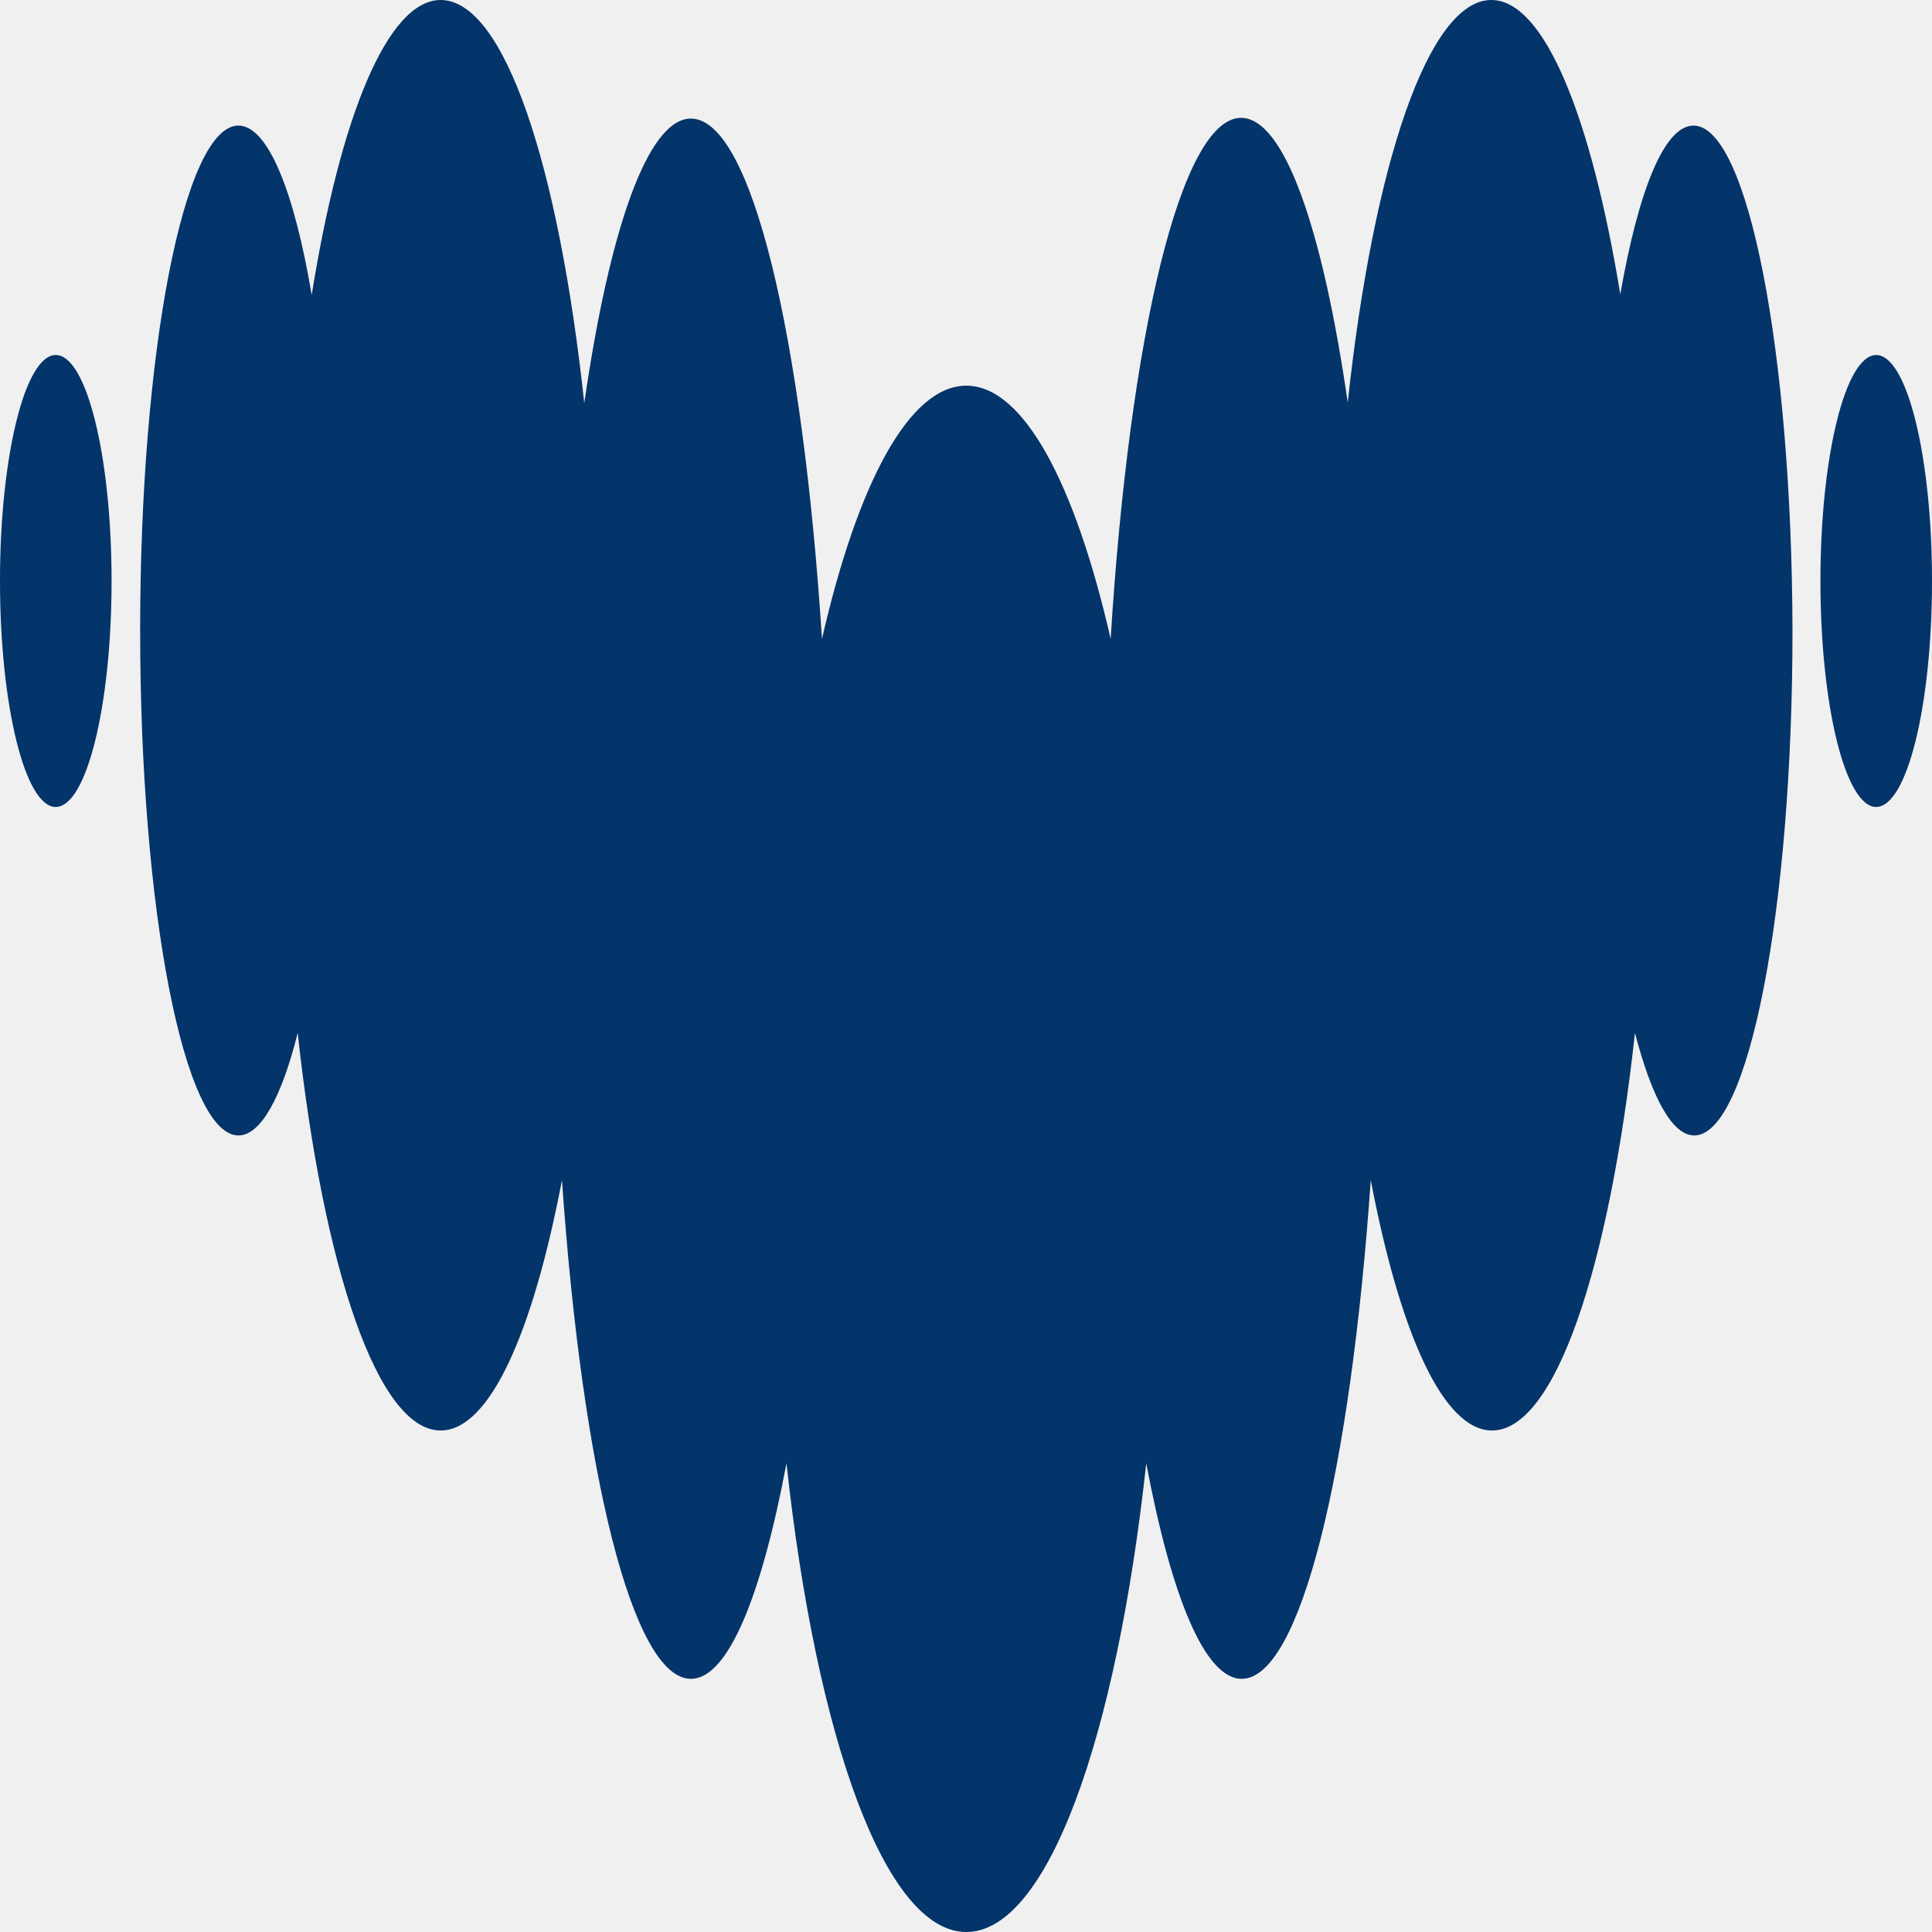
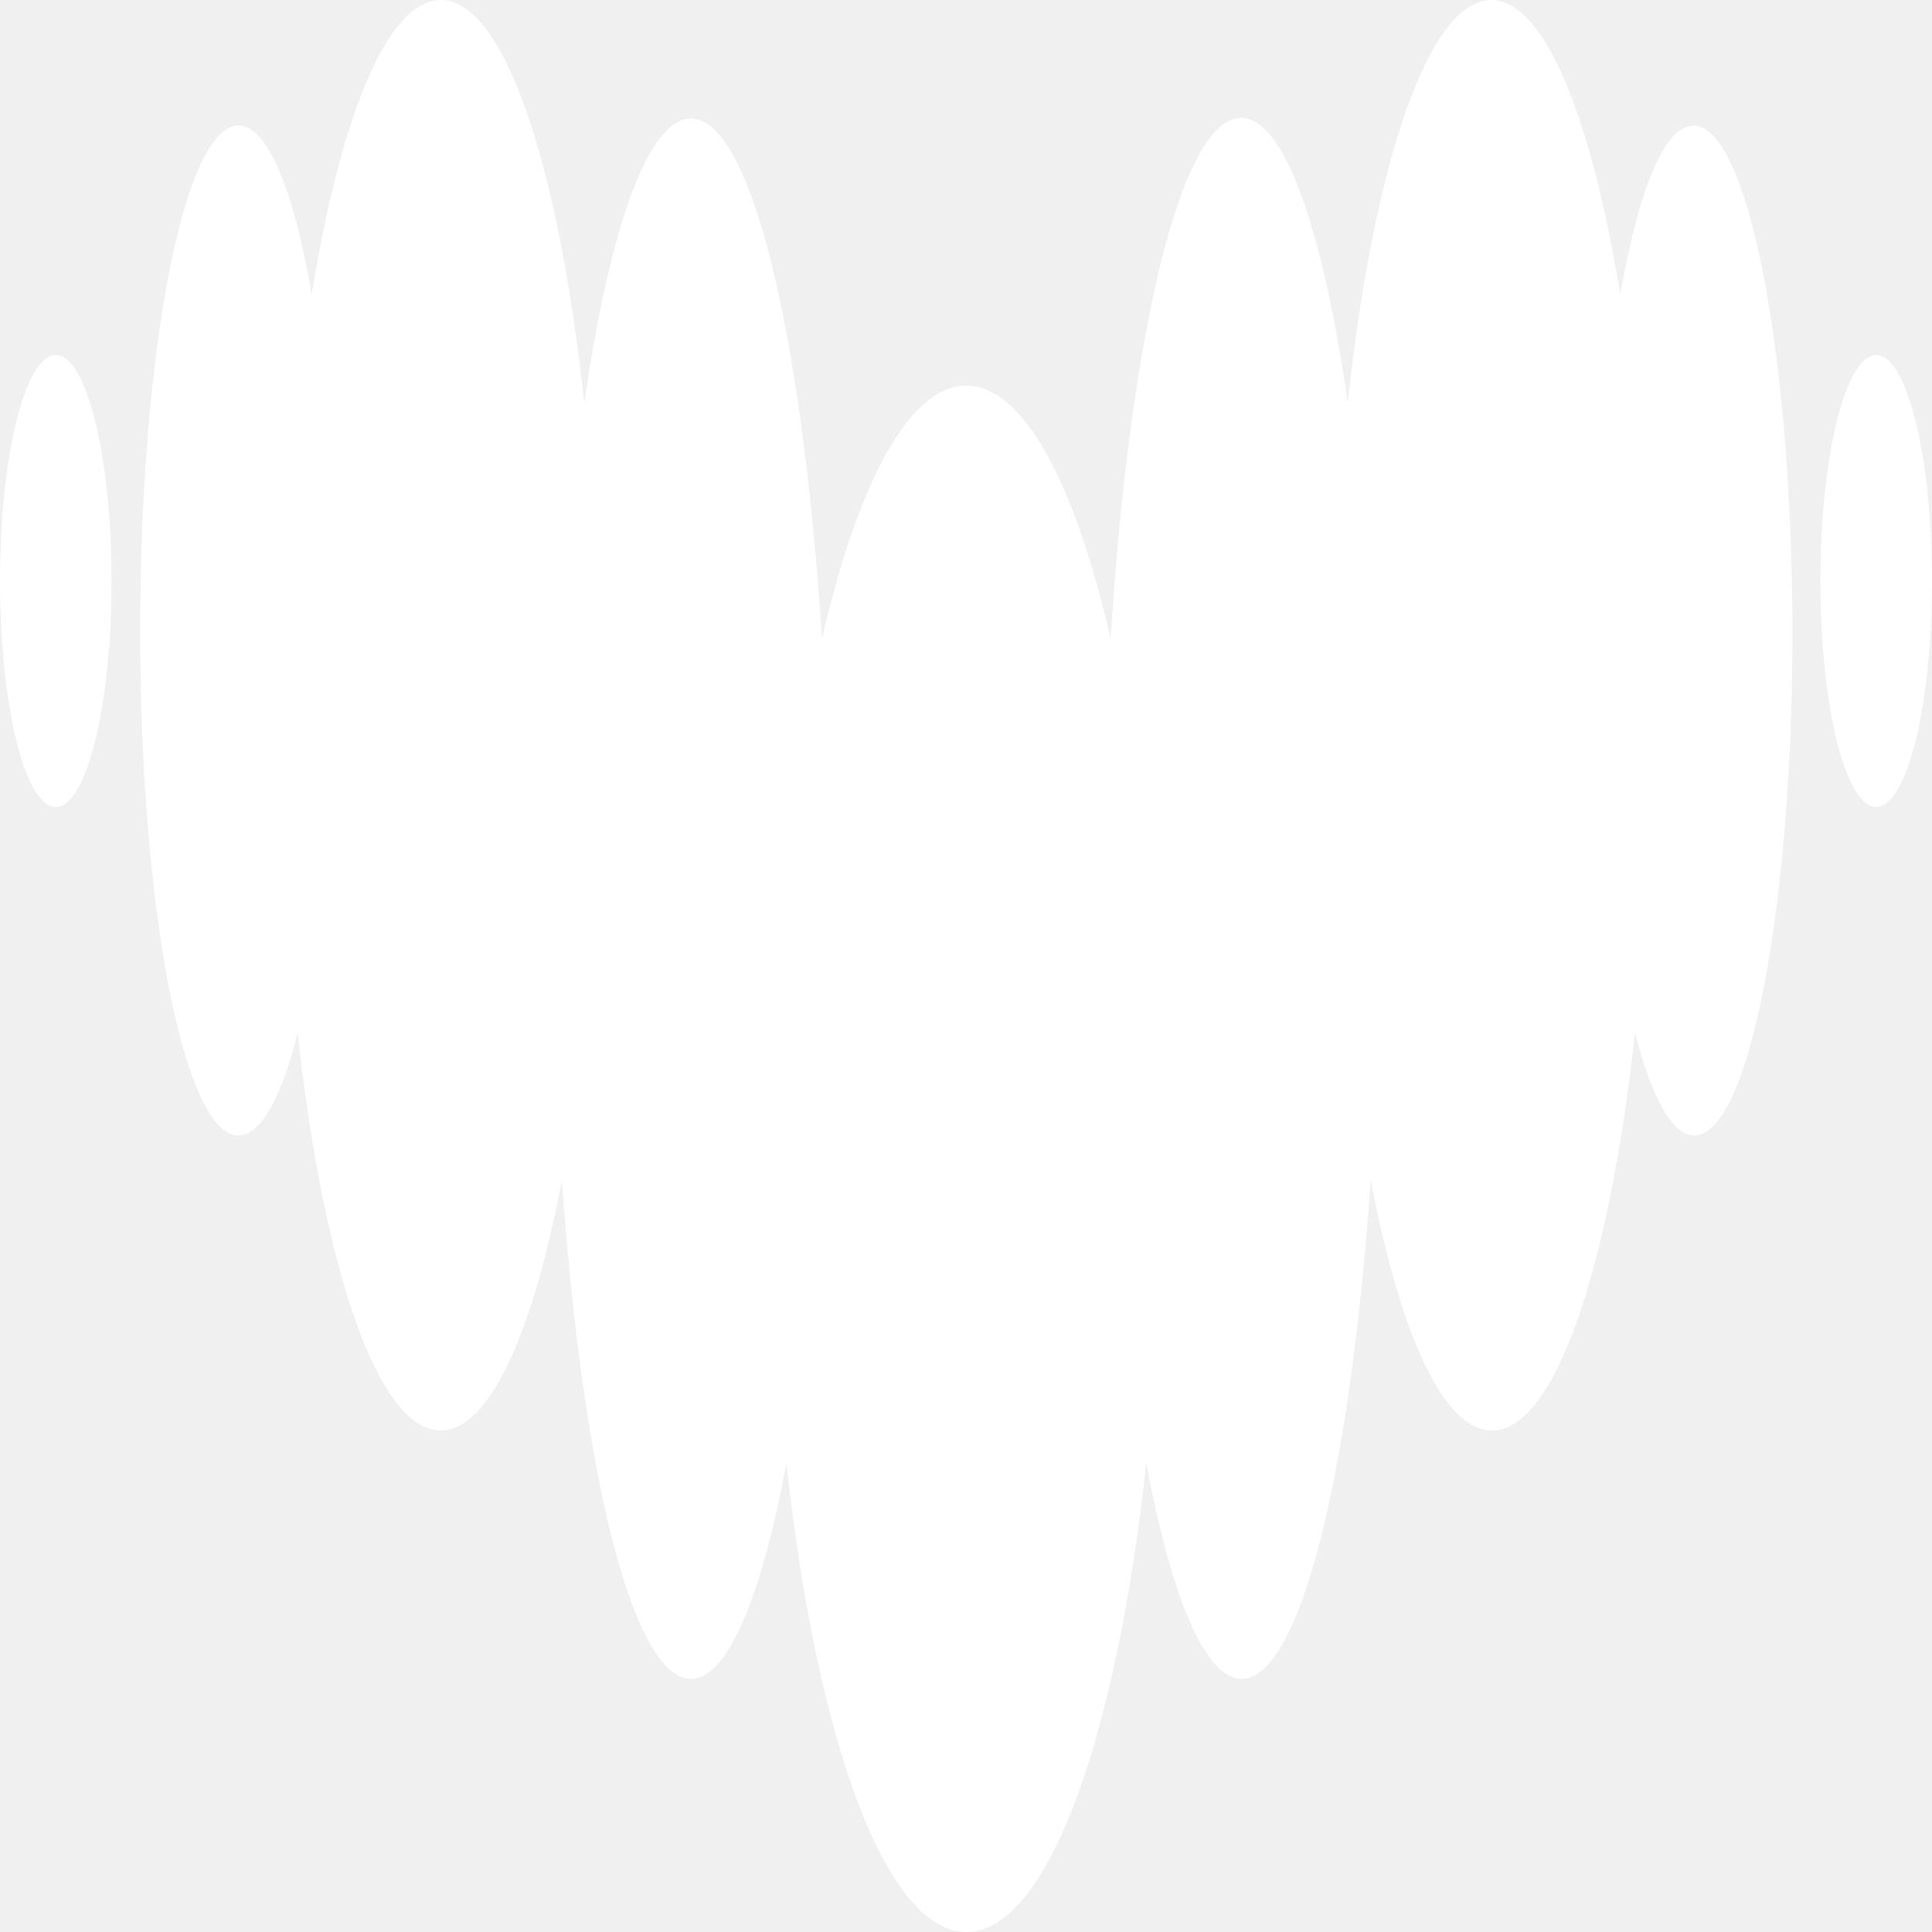
<svg xmlns="http://www.w3.org/2000/svg" role="img" viewBox="0 0 24 24">
-   <path style="fill:#03346a;fill-opacity:1" d="M.693 10.024c.381 0 .693-1.256.693-2.807 0-1.55-.312-2.807-.693-2.807C.312 4.41 0 5.666 0 7.217s.312 2.808.693 2.808ZM21.038 1.56c-.364 0-.684.805-.91 2.096C19.765 1.446 19.184 0 18.526 0c-.78 0-1.464 2.036-1.784 5-.312-2.158-.788-3.536-1.325-3.536-.745 0-1.386 2.704-1.62 6.472-.442-1.932-1.083-3.145-1.793-3.145s-1.35 1.213-1.793 3.145c-.242-3.76-.874-6.463-1.628-6.463-.537 0-1.013 1.378-1.325 3.535C6.938 2.036 6.262 0 5.474 0c-.658 0-1.247 1.447-1.602 3.665-.217-1.291-.546-2.105-.91-2.105-.675 0-1.221 2.807-1.221 6.272 0 3.466.546 6.273 1.221 6.273.277 0 .537-.476.736-1.273.32 2.928.996 4.938 1.776 4.938.606 0 1.143-1.204 1.507-3.11.251 3.622.875 6.195 1.602 6.195.46 0 .875-1.023 1.187-2.677C10.142 21.6 11 24 12.004 24c1.005 0 1.863-2.4 2.235-5.822.312 1.654.727 2.677 1.186 2.677.728 0 1.352-2.573 1.603-6.195.364 1.906.9 3.11 1.507 3.11.78 0 1.455-2.01 1.775-4.938.208.797.46 1.273.737 1.273.675 0 1.22-2.807 1.22-6.273-.008-3.457-.553-6.272-1.23-6.272ZM23.307 10.024c.381 0 .693-1.256.693-2.807 0-1.55-.312-2.807-.693-2.807-.381 0-.693 1.256-.693 2.807s.312 2.808.693 2.808Z" />
+   <path style="fill:#fff;fill-opacity:1" d="M.693 10.024c.381 0 .693-1.256.693-2.807 0-1.55-.312-2.807-.693-2.807C.312 4.41 0 5.666 0 7.217s.312 2.808.693 2.808ZM21.038 1.56c-.364 0-.684.805-.91 2.096C19.765 1.446 19.184 0 18.526 0c-.78 0-1.464 2.036-1.784 5-.312-2.158-.788-3.536-1.325-3.536-.745 0-1.386 2.704-1.62 6.472-.442-1.932-1.083-3.145-1.793-3.145s-1.35 1.213-1.793 3.145c-.242-3.76-.874-6.463-1.628-6.463-.537 0-1.013 1.378-1.325 3.535C6.938 2.036 6.262 0 5.474 0c-.658 0-1.247 1.447-1.602 3.665-.217-1.291-.546-2.105-.91-2.105-.675 0-1.221 2.807-1.221 6.272 0 3.466.546 6.273 1.221 6.273.277 0 .537-.476.736-1.273.32 2.928.996 4.938 1.776 4.938.606 0 1.143-1.204 1.507-3.11.251 3.622.875 6.195 1.602 6.195.46 0 .875-1.023 1.187-2.677C10.142 21.6 11 24 12.004 24c1.005 0 1.863-2.4 2.235-5.822.312 1.654.727 2.677 1.186 2.677.728 0 1.352-2.573 1.603-6.195.364 1.906.9 3.11 1.507 3.11.78 0 1.455-2.01 1.775-4.938.208.797.46 1.273.737 1.273.675 0 1.22-2.807 1.22-6.273-.008-3.457-.553-6.272-1.23-6.272ZM23.307 10.024c.381 0 .693-1.256.693-2.807 0-1.55-.312-2.807-.693-2.807-.381 0-.693 1.256-.693 2.807s.312 2.808.693 2.808Z" />
</svg>
